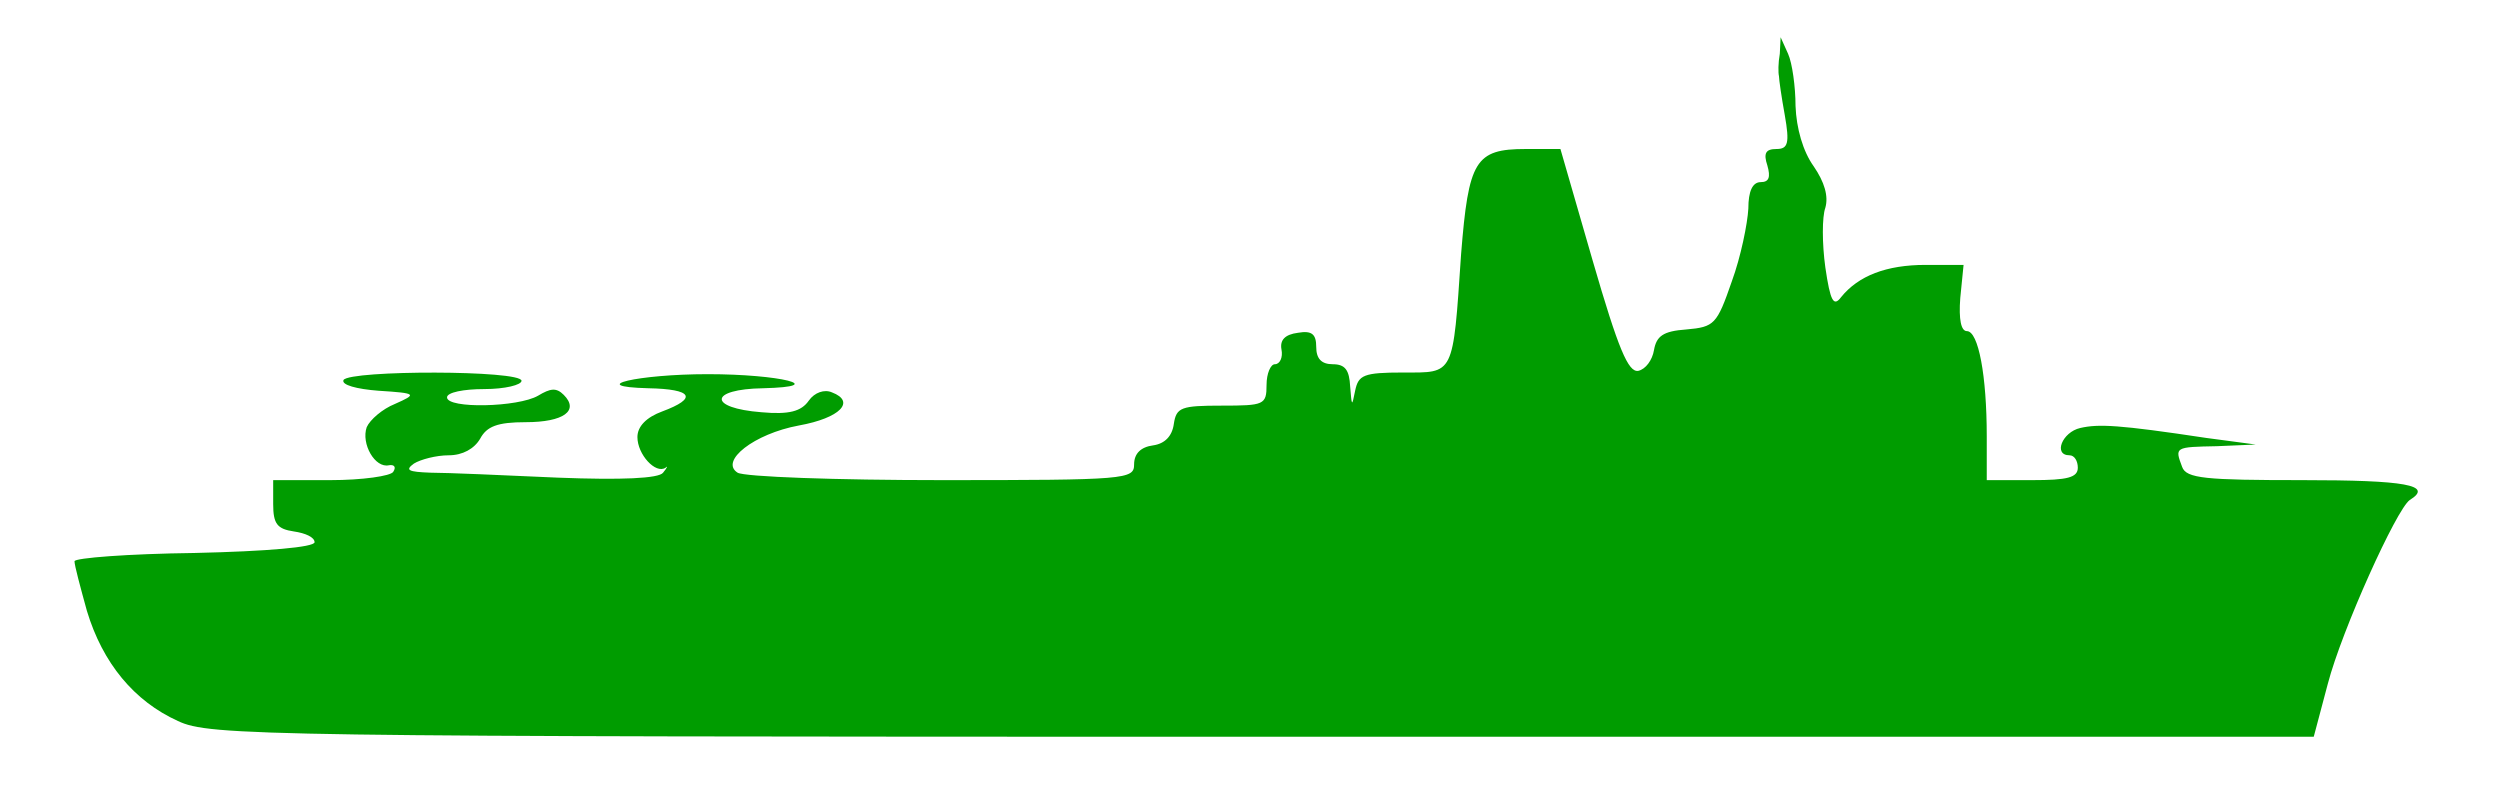
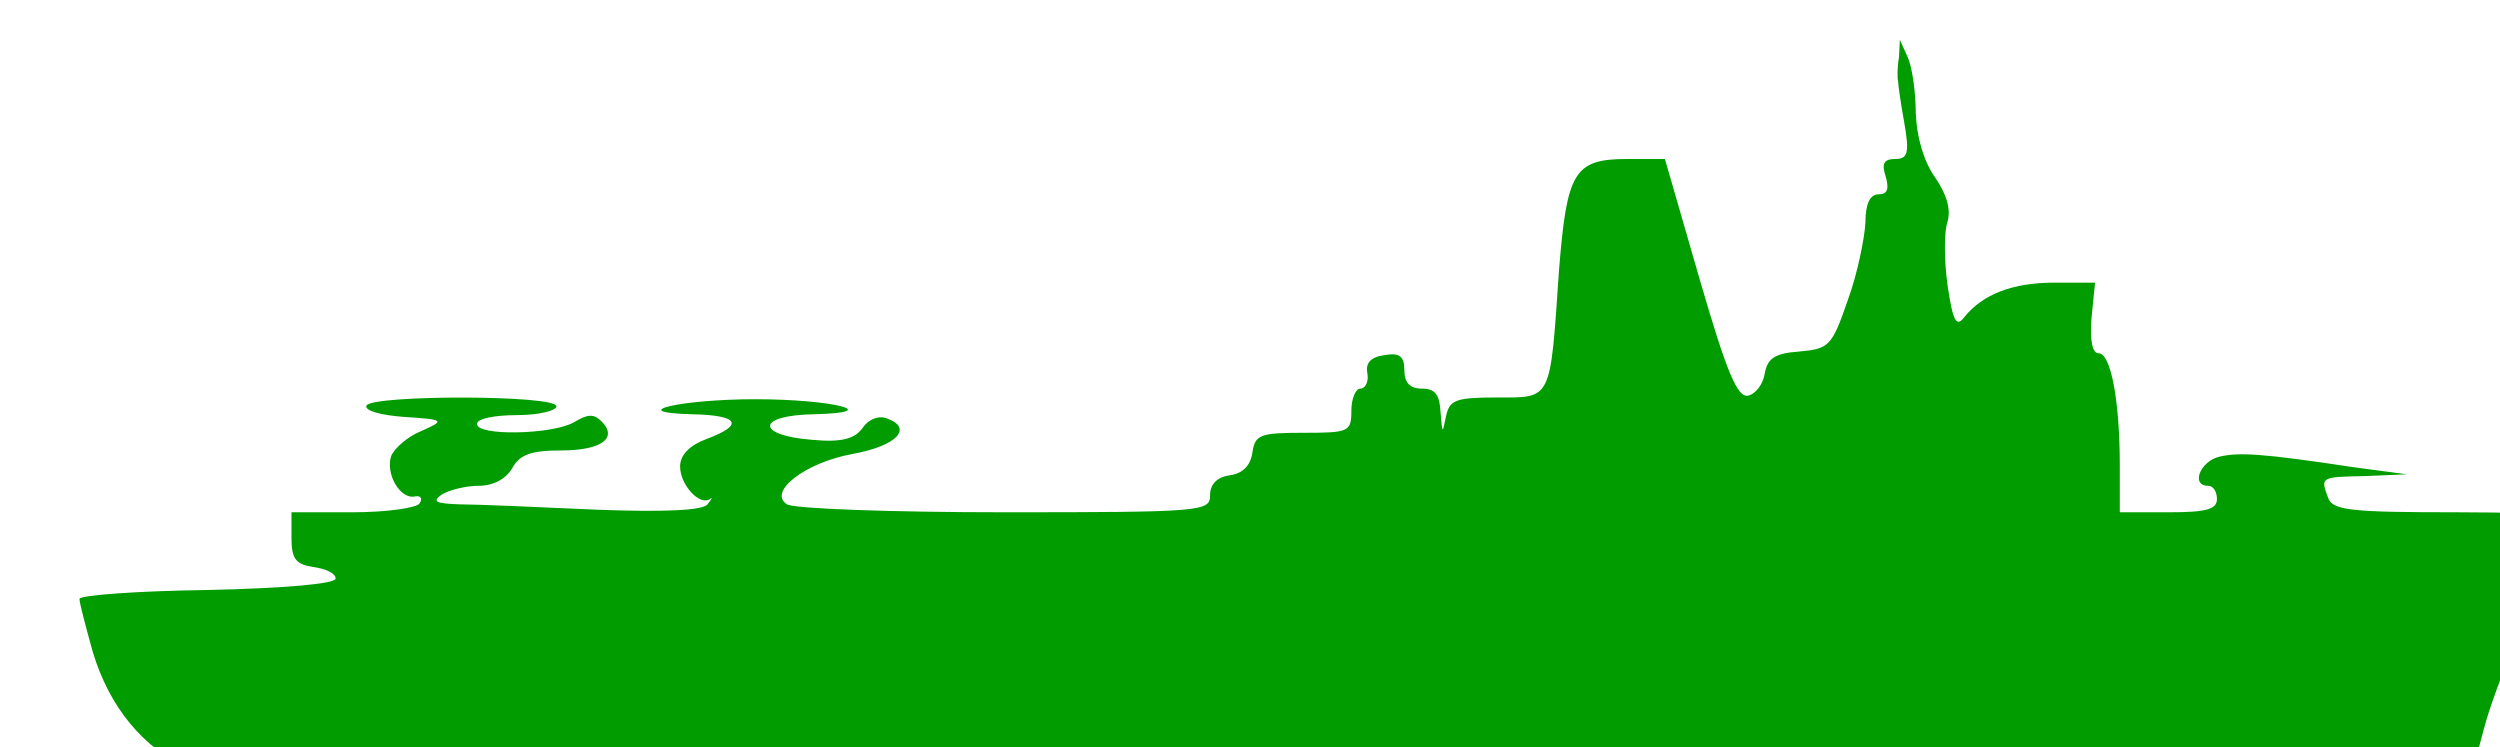
- <svg xmlns="http://www.w3.org/2000/svg" viewBox="0 0 302 98" fill="#009c00" preserveAspectRatio="none" start="43" axis="x" ship_length="4" sunk="">
+ <svg xmlns="http://www.w3.org/2000/svg" fill="#009c00" preserveAspectRatio="none" start="43" axis="x" ship_length="4" sunk="">
  <path transform="" d="M215 6.5c-.2 1.1-.2 2.3-.1 2.7 0 .4.3 2.5.7 4.7.6 3.4.4 4.1-1 4.1-1.3 0-1.6.5-1.1 2 .4 1.4.2 2-.8 2s-1.5 1.1-1.5 3.2c-.1 1.8-.9 5.8-2 8.8-1.8 5.2-2.1 5.5-5.5 5.8-2.8.2-3.6.8-3.9 2.5-.2 1.2-1 2.3-1.9 2.5-1.2.2-2.4-2.6-5.5-13.3L188.5 18h-4.2c-6.1 0-6.9 1.4-7.8 12.7-1 14.8-.8 14.3-7 14.3-4.8 0-5.4.3-5.8 2.2-.4 2-.4 1.9-.6-.5-.1-2-.6-2.7-2.1-2.7-1.4 0-2-.7-2-2.1 0-1.5-.5-2-2.2-1.7-1.6.2-2.2.9-2 2 .2 1-.2 1.8-.8 1.8-.5 0-1 1.1-1 2.5 0 2.4-.3 2.5-5.4 2.5-4.9 0-5.5.2-5.8 2.2-.2 1.5-1.1 2.4-2.5 2.6-1.5.2-2.3 1-2.3 2.3 0 1.8-.9 1.9-23.2 1.9-12.8 0-23.9-.4-24.7-.9-2.2-1.4 2-4.7 7.4-5.7 5-.9 6.9-2.9 4-4-.9-.4-2.1 0-2.8 1-.9 1.3-2.4 1.7-5.7 1.4-6.5-.5-6.4-2.8.2-2.9 8.1-.2 2-1.7-6.7-1.7-8.4 0-14.9 1.5-7.2 1.7 5.4.1 6 1.2 1.7 2.8-1.9.7-3 1.8-3 3.1 0 2.1 2.2 4.5 3.4 3.7.3-.3.2 0-.3.6-.5.7-5 .9-12.7.6-6.6-.3-13.5-.6-15.4-.6-2.7-.1-3.1-.3-2-1.1.8-.5 2.7-1 4.2-1 1.7 0 3.1-.8 3.8-2 .8-1.5 2.1-2 5.5-2 4.6 0 6.5-1.4 4.6-3.3-.9-.9-1.6-.8-3.1.1-2.4 1.4-11 1.6-11 .2 0-.6 2-1 4.5-1s4.5-.5 4.5-1c0-1.3-20.7-1.3-21.5-.1-.3.6 1.6 1.1 4.2 1.3 4.7.3 4.7.4 2 1.6-1.5.6-3 1.9-3.4 2.8-.7 2 1 5 2.7 4.6.6-.1.9.2.5.8-.3.5-3.7 1-7.6 1H33v2.9c0 2.4.5 3 2.5 3.3 1.4.2 2.5.7 2.5 1.3 0 .6-5.7 1.1-14.5 1.3-8 .1-14.5.6-14.5 1 0 .5.7 3.1 1.5 6 1.9 6.3 5.7 10.9 11 13.3 3.8 1.8 9.9 1.9 131 1.9h127l1.7-6.4c1.7-6.5 8.3-21.1 9.9-22.2 2.9-1.8-.5-2.4-13-2.4-11.7 0-14-.2-14.5-1.6-.9-2.4-.9-2.4 4.2-2.5l4.7-.2-6-.8c-10.6-1.6-13-1.7-15.2-1.2-2.2.5-3.3 3.3-1.3 3.3.6 0 1 .7 1 1.5 0 1.2-1.3 1.5-5.5 1.5H240v-5.3c0-7.3-1-12.7-2.4-12.7-.7 0-1-1.4-.8-4l.4-4h-4.6c-4.7 0-8.1 1.3-10.2 3.9-.9 1.2-1.3.5-1.9-3.6-.4-2.9-.4-6.1 0-7.2.4-1.4-.1-3.1-1.4-5-1.3-1.8-2.1-4.6-2.2-7.3 0-2.3-.4-5.2-.9-6.3l-.9-2-.1 2z" />
</svg>
